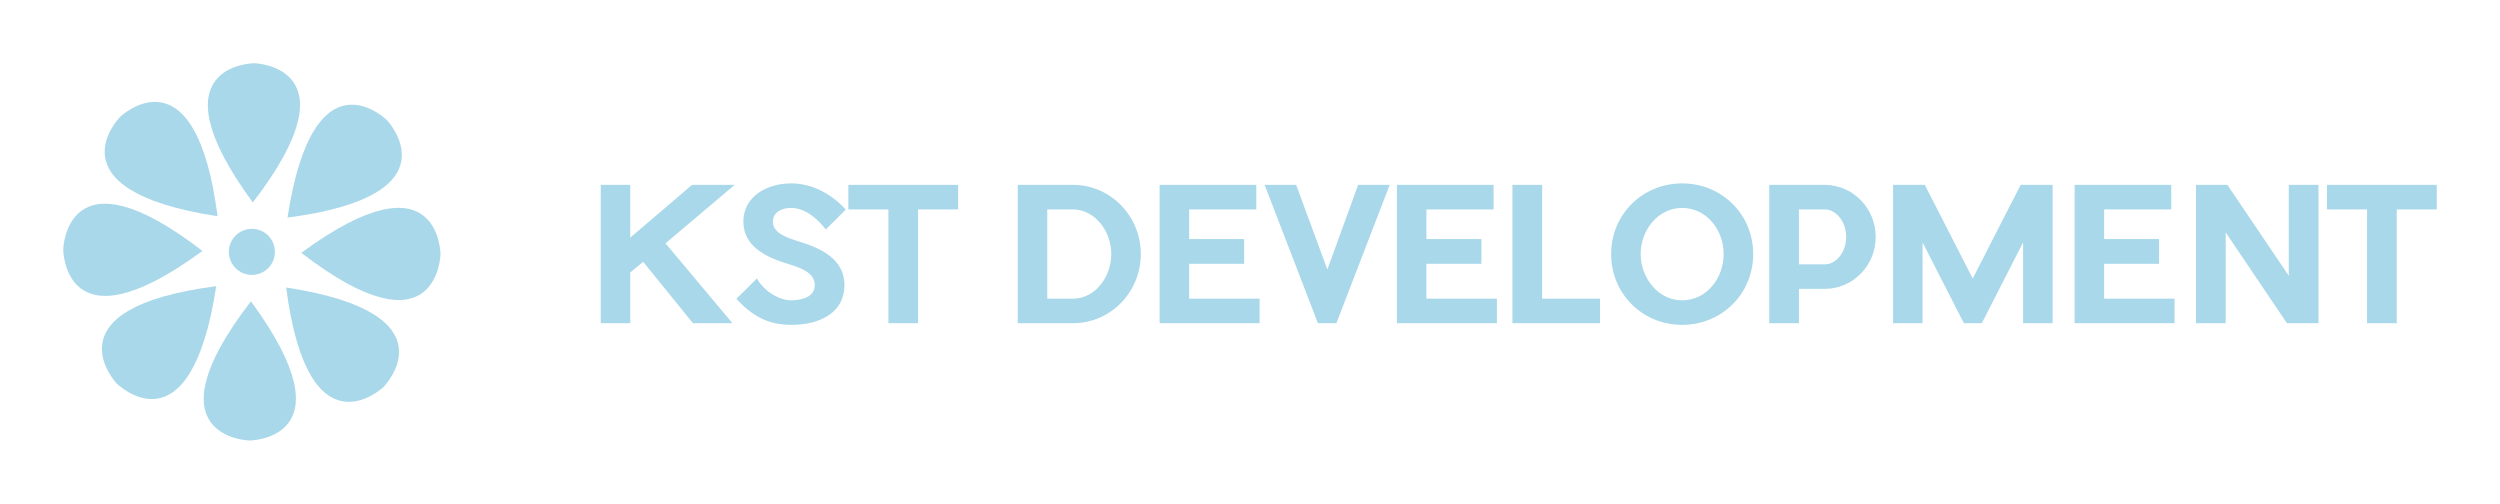
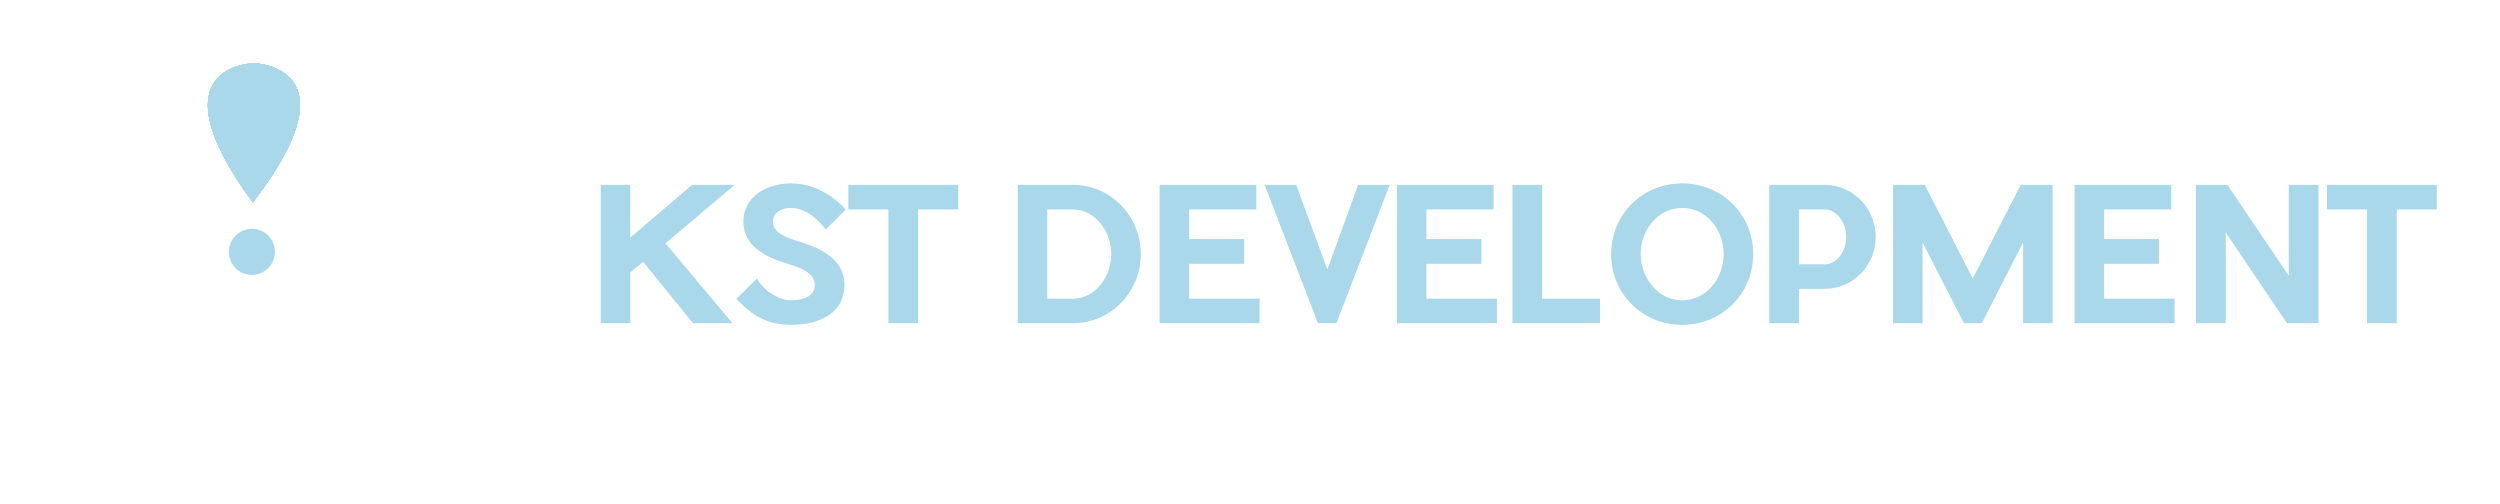
<svg xmlns="http://www.w3.org/2000/svg" version="1.1" width="3159.855" height="636.705" viewBox="0 0 3159.855 636.705">
+   <style>
+     .rotate1 {
+       animation: rotate1 0.7s linear forwards;
+     }
+ 
+     .rotate2 {
+       animation: rotate2 0.7s linear forwards;
+     }
+ 
+     .rotate3 {
+       animation: rotate3 0.7s linear forwards;
+     }
+ 
+     .rotate4 {
+       animation: rotate4 0.7s linear forwards;
+     }
+ 
+     .rotate5 {
+       animation: rotate5 0.7s linear forwards;
+     }
+ 
+     .rotate6 {
+       animation: rotate6 0.7s linear forwards;
+     }
+ 
+     .rotate7 {
+       animation: rotate7 0.7s linear forwards;
+     }
+ 
+     .rotate8 {
+       animation: rotate8 0.7s linear forwards;
+     }
+ 
+     .fadeInLeft {
+       animation: fadeInLeft 1s linear forwards;
+     }
+ 
+     @keyframes fadeInLeft {
+       from {
+         opacity: 0;
+       }
+       to {
+         opacity: 1;
+       }
+     }
+ 
+     @keyframes rotate1 {
+       from {
+         transform: rotate(0deg);
+         transform-origin: 45px 45px;
+       }
+       to {
+         transform: rotate(45deg);
+         transform-origin: 45px 45px;
+       }
+     }
+ 
+     @keyframes rotate2 {
+       from {
+         transform: rotate(0deg);
+         transform-origin: 45px 45px;
+       }
+       to {
+         transform: rotate(90deg);
+         transform-origin: 45px 45px;
+       }
+     }
+ 
+     @keyframes rotate3 {
+       from {
+         transform: rotate(0deg);
+         transform-origin: 45px 45px;
+       }
+       to {
+         transform: rotate(135deg);
+         transform-origin: 45px 45px;
+       }
+     }
+ 
+     @keyframes rotate4 {
+       from {
+         transform: rotate(0deg);
+         transform-origin: 45px 45px;
+       }
+       to {
+         transform: rotate(180deg);
+         transform-origin: 45px 45px;
+       }
+     }
+ 
+     @keyframes rotate5 {
+       from {
+         transform: rotate(0deg);
+         transform-origin: 45px 45px;
+       }
+       to {
+         transform: rotate(225deg);
+         transform-origin: 45px 45px;
+       }
+     }
+ 
+     @keyframes rotate6 {
+       from {
+         transform: rotate(0deg);
+         transform-origin: 45px 45px;
+       }
+       to {
+         transform: rotate(270deg);
+         transform-origin: 45px 45px;
+       }
+     }
+ 
+     @keyframes rotate7 {
+       from {
+         transform: rotate(0deg);
+         transform-origin: 45px 45px;
+       }
+       to {
+         transform: rotate(315deg);
+         transform-origin: 45px 45px;
+       }
+     }
+   </style>
  <g transform="scale(7.992758) translate(10, 10)">
    <defs id="SvgjsDefs1021" />
    <g id="SvgjsG1022" featureKey="nRdZyp-0" transform="matrix(0.6902243,0,0,0.6902243,-1.229978,-1.229978)" fill="#a8d8ea">
      <g>
        <circle fill="#a8d8ea" cx="45" cy="44.999" r="5.277" />
        <g>
-           <g class="test">
+           <g>
            <path fill="#a8d8ea" d="M45.214,33.672c24.117-31.271,0.369-31.89,0.369-31.89S21.827,1.851,45.214,33.672z" />
          </g>
-           <g>
-             <path fill="#a8d8ea" d="M37.141,36.837c-5.059-39.164-22.288-22.81-22.288-22.81S-1.896,30.874,37.141,36.837z" />
+           <g class="rotate1">
+             <path fill="#a8d8ea" d="M45.214,33.672c24.117-31.271,0.369-31.89,0.369-31.89S21.827,1.851,45.214,33.672z" />
          </g>
-           <g>
-             <path fill="#a8d8ea" d="M33.67,44.786c-31.269-24.119-31.888-0.37-31.888-0.37S1.851,68.173,33.67,44.786z" />
+           <g class="rotate2">
+             <path fill="#a8d8ea" d="M45.214,33.672c24.117-31.271,0.369-31.89,0.369-31.89S21.827,1.851,45.214,33.672z" />
          </g>
-           <g>
-             <path fill="#a8d8ea" d="M36.837,52.859c-39.166,5.059-22.81,22.288-22.81,22.288S30.874,91.899,36.837,52.859z" />
+           <g class="rotate3">
+             <path fill="#a8d8ea" d="M45.214,33.672c24.117-31.271,0.369-31.89,0.369-31.89S21.827,1.851,45.214,33.672z" />
          </g>
-           <g>
-             <path fill="#a8d8ea" d="M44.785,56.33c-24.118,31.271-0.369,31.888-0.369,31.888S68.171,88.149,44.785,56.33z" />
+           <g class="rotate4">
+             <path fill="#a8d8ea" d="M45.214,33.672c24.117-31.271,0.369-31.89,0.369-31.89S21.827,1.851,45.214,33.672z" />
          </g>
-           <g>
-             <path fill="#a8d8ea" d="M52.859,53.164c5.057,39.164,22.287,22.81,22.287,22.81S91.896,59.127,52.859,53.164z" />
+           <g class="rotate5">
+             <path fill="#a8d8ea" d="M45.214,33.672c24.117-31.271,0.369-31.89,0.369-31.89S21.827,1.851,45.214,33.672z" />
          </g>
-           <g>
-             <path fill="#a8d8ea" d="M56.33,45.216c31.271,24.117,31.888,0.369,31.888,0.369S88.148,21.829,56.33,45.216z" />
+           <g class="rotate6">
+             <path fill="#a8d8ea" d="M45.214,33.672c24.117-31.271,0.369-31.89,0.369-31.89S21.827,1.851,45.214,33.672z" />
          </g>
-           <g>
-             <path fill="#a8d8ea" d="M53.162,37.142c39.166-5.061,22.811-22.289,22.811-22.289S59.126-1.896,53.162,37.142z" />
+           <g class="rotate7">
+             <path fill="#a8d8ea" d="M45.214,33.672c24.117-31.271,0.369-31.89,0.369-31.89S21.827,1.851,45.214,33.672z" />
          </g>
        </g>
      </g>
    </g>
-     <g id="SvgjsG1023" featureKey="Q4qmbg-0" transform="matrix(1.458448,0,0,1.458448,82.66648,11.94111)" fill="#a8d8ea">
+     <g class="fadeInLeft" id="SvgjsG1023" featureKey="Q4qmbg-0" transform="matrix(1.458448,0,0,1.458448,82.66648,11.94111)" fill="#a8d8ea">
      <path d="M16.12 5 l-7.5 6.34 c2.26 2.68 5.06 6.04 7.26 8.66 l-4.28 0 l-5.4 -6.66 l-1.4 1.16 l0 5.5 l-3.2 0 l0 -15 l3.2 0 l0 5.72 c2.22 -1.9 4.52 -3.84 6.7 -5.72 l4.62 0 z M22.904 11.08 c2.4 0.72 5.12 1.88 5.12 4.78 c0 2.94 -2.56 4.32 -5.78 4.32 c-2.64 0 -4.34 -1.1 -5.94 -2.82 l2.24 -2.22 c0.54 1.12 2.2 2.38 3.7 2.38 c1.08 -0.02 2.56 -0.3 2.56 -1.66 c0 -1.32 -1.5 -1.86 -2.74 -2.24 c-2.26 -0.68 -5 -1.8 -5 -4.64 c0 -2.72 2.56 -4.14 5.18 -4.14 c2.24 0 4.34 1.1 5.92 2.84 l-2.16 2.16 c-0.68 -0.9 -2.08 -2.34 -3.76 -2.34 c-0.96 0 -1.98 0.42 -1.98 1.5 c0 1.22 1.5 1.72 2.64 2.08 z M40.348 5 l0 2.66 l-4.34 0 l0 12.34 l-3.22 0 l0 -12.34 l-4.34 0 l0 -2.66 l11.9 0 z M60.156 12.5 c0 4.14 -3.26 7.48 -7.32 7.5 l-6.02 0 l0 -15 l6.02 0 c4.06 0.02 7.32 3.38 7.32 7.5 z M52.816 17.34 c2.46 -0.02 4.14 -2.42 4.14 -4.84 s-1.7 -4.8 -4.14 -4.84 l-2.8 0 l0 9.68 l2.8 0 z M65.399 17.34 l7.64 0 l0 2.66 l-10.84 0 l0 -15 l10.48 0 l0 2.66 l-7.28 0 l0 3.22 l5.96 0 l0 2.68 l-5.96 0 l0 3.78 z M81.363 20 l-2 0 l-5.78 -15 l3.42 0 l3.38 9.18 c1.1 -3.04 2.26 -6.18 3.34 -9.18 l3.42 0 z M91.127 17.34 l7.64 0 l0 2.66 l-10.84 0 l0 -15 l10.48 0 l0 2.66 l-7.28 0 l0 3.22 l5.96 0 l0 2.68 l-5.96 0 l0 3.78 z M103.671 17.34 l6.28 0 l0 2.66 l-9.5 0 l0 -15 l3.22 0 l0 12.34 z M118.855 7.5 c-2.64 0 -4.5 2.44 -4.5 5 c0 2.54 1.86 5.02 4.5 5.02 c2.68 0 4.5 -2.44 4.5 -5.02 s-1.82 -5 -4.5 -5 z M118.855 4.84 c4.26 0 7.7 3.32 7.7 7.66 c0 4.36 -3.44 7.68 -7.7 7.68 s-7.7 -3.32 -7.7 -7.68 c0 -4.34 3.44 -7.66 7.7 -7.66 z M139.839 10.64 c0 3.12 -2.46 5.62 -5.5 5.64 l-2.82 0 l0 3.72 l-3.22 0 l0 -15 l6.04 0 c3.04 0.02 5.5 2.54 5.5 5.64 z M134.299 13.62 c1.28 0 2.34 -1.34 2.34 -2.98 c0 -1.62 -1.06 -2.98 -2.34 -2.98 l-2.78 0 l0 5.96 l2.78 0 z M159.023 5 l0 15 l-3.2 0 l0 -8.76 l-4.48 8.76 l-1.94 0 l-4.48 -8.76 l0 8.76 l-3.2 0 l0 -15 l3.44 0 l5.2 10.16 c1.7 -3.32 3.5 -6.88 5.2 -10.16 l3.46 0 z M164.607 17.34 l7.64 0 l0 2.66 l-10.84 0 l0 -15 l10.48 0 l0 2.66 l-7.28 0 l0 3.22 l5.96 0 l0 2.68 l-5.96 0 l0 3.78 z M187.851 5 l0 15 l-3.42 0 l-6.64 -9.84 l0 9.84 l-3.22 0 l0 -15 l3.4 0 l6.66 9.86 l0 -9.86 l3.22 0 z M200.675 5 l0 2.66 l-4.34 0 l0 12.34 l-3.22 0 l0 -12.34 l-4.34 0 l0 -2.66 l11.9 0 z" />
    </g>
  </g>
</svg>
